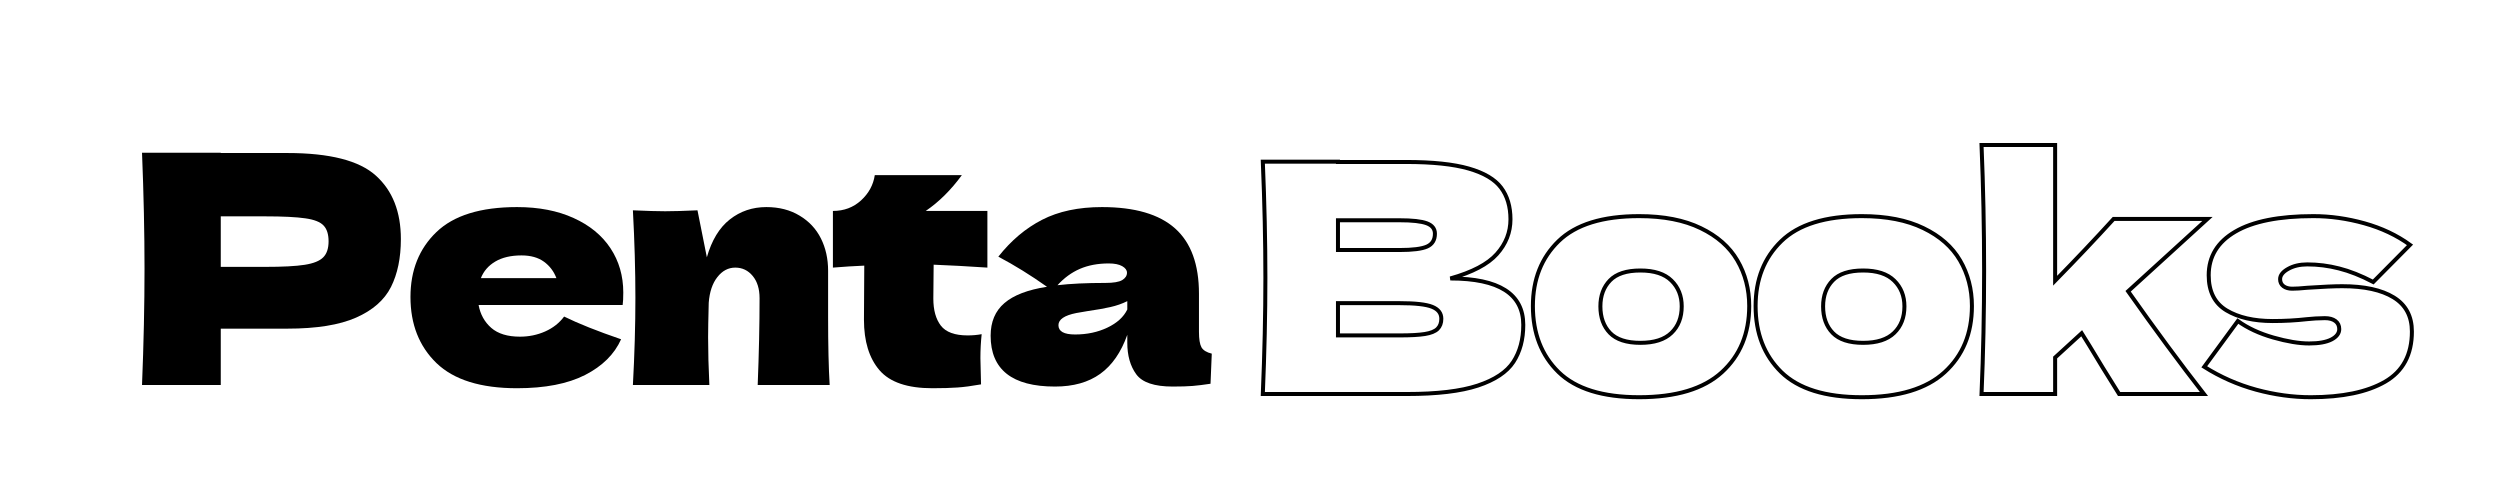
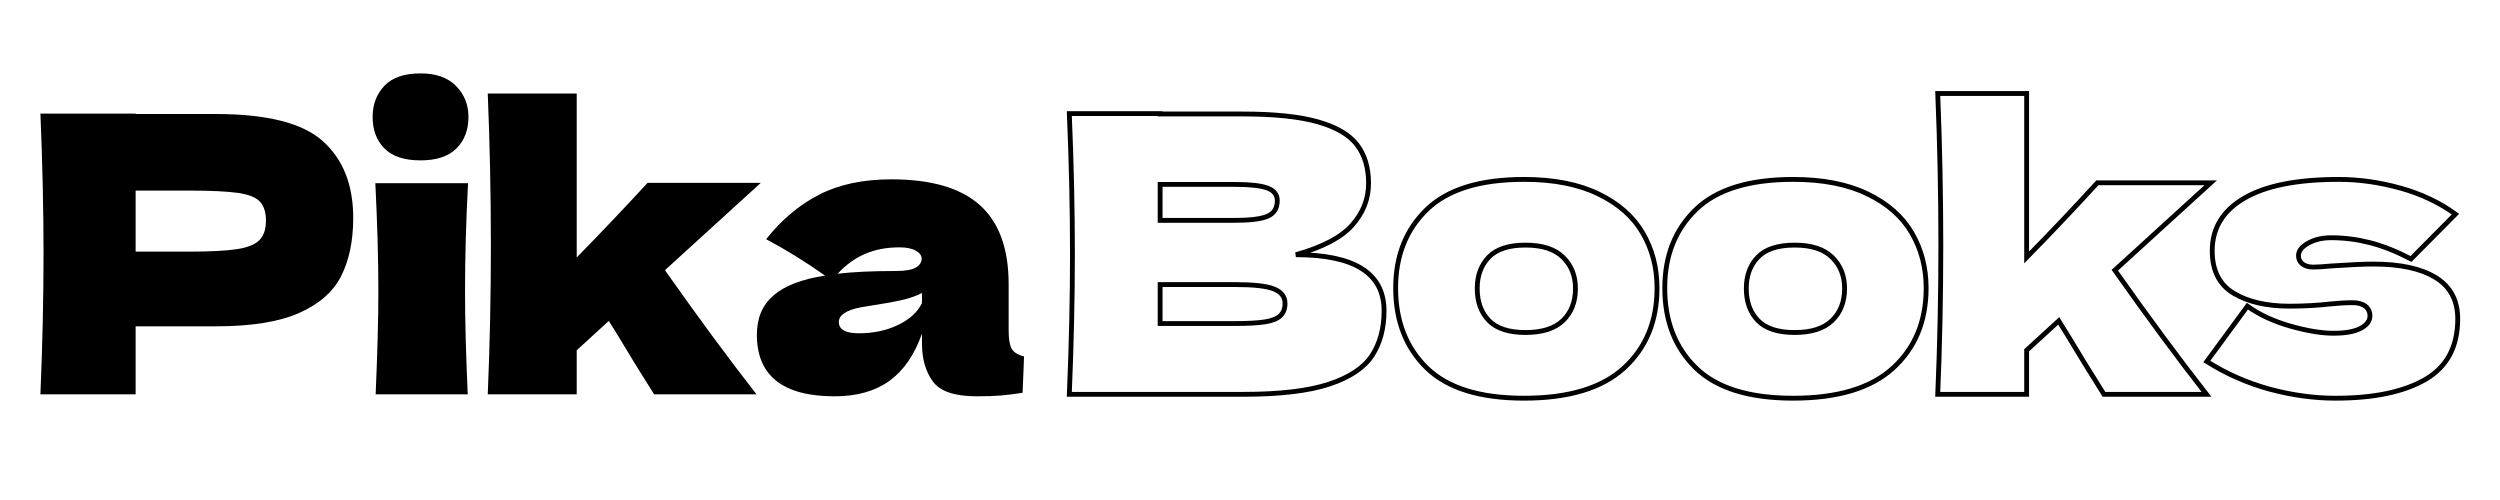
- <svg xmlns="http://www.w3.org/2000/svg" width="current" zoomAndPan="magnify" viewBox="0 0 375 75" height="current" preserveAspectRatio="xMidYMid meet" version="1.0">
+ <svg xmlns="http://www.w3.org/2000/svg" width="500" zoomAndPan="magnify" viewBox="0 0 375 75" height="100" preserveAspectRatio="xMidYMid meet" version="1.0">
  <defs>
    <g />
  </defs>
  <g fill="#000000" fill-opacity="1">
-     <g transform="translate(19.38099, 57.74999)">
+     <g transform="translate(3.750007, 59.14999)">
      <g>
-         <path d="M 23.719 -34.797 C 30.082 -34.797 34.508 -33.664 37 -31.406 C 39.5 -29.156 40.75 -25.984 40.75 -21.891 C 40.75 -19.066 40.254 -16.672 39.266 -14.703 C 38.273 -12.742 36.531 -11.211 34.031 -10.109 C 31.531 -9.004 28.094 -8.453 23.719 -8.453 L 13.734 -8.453 L 13.734 0 L 1.922 0 C 2.172 -6.207 2.297 -12.016 2.297 -17.422 C 2.297 -22.828 2.172 -28.633 1.922 -34.844 L 13.734 -34.844 L 13.734 -34.797 Z M 20.359 -17.719 C 23.016 -17.719 25.004 -17.82 26.328 -18.031 C 27.648 -18.238 28.578 -18.613 29.109 -19.156 C 29.641 -19.695 29.906 -20.492 29.906 -21.547 C 29.906 -22.609 29.656 -23.398 29.156 -23.922 C 28.664 -24.453 27.754 -24.812 26.422 -25 C 25.098 -25.195 23.078 -25.297 20.359 -25.297 L 13.734 -25.297 L 13.734 -17.719 Z M 20.359 -17.719 " />
+         <path d="M 28.656 -42.047 C 36.344 -42.047 41.691 -40.68 44.703 -37.953 C 47.723 -35.234 49.234 -31.398 49.234 -26.453 C 49.234 -23.047 48.633 -20.148 47.438 -17.766 C 46.238 -15.391 44.129 -13.535 41.109 -12.203 C 38.098 -10.867 33.945 -10.203 28.656 -10.203 L 16.594 -10.203 L 16.594 0 L 2.312 0 C 2.625 -7.5 2.781 -14.516 2.781 -21.047 C 2.781 -27.586 2.625 -34.609 2.312 -42.109 L 16.594 -42.109 L 16.594 -42.047 Z M 24.594 -21.406 C 27.801 -21.406 30.207 -21.531 31.812 -21.781 C 33.414 -22.031 34.535 -22.484 35.172 -23.141 C 35.816 -23.797 36.141 -24.766 36.141 -26.047 C 36.141 -27.316 35.836 -28.27 35.234 -28.906 C 34.641 -29.551 33.535 -29.988 31.922 -30.219 C 30.316 -30.445 27.875 -30.562 24.594 -30.562 L 16.594 -30.562 L 16.594 -21.406 Z M 24.594 -21.406 " />
      </g>
    </g>
  </g>
  <g fill="#000000" fill-opacity="1">
-     <g transform="translate(60.13291, 57.74999)">
+     <g transform="translate(52.98859, 59.14999)">
      <g>
-         <path d="M 27.312 -12 L 11.656 -12 C 11.914 -10.594 12.551 -9.445 13.562 -8.562 C 14.57 -7.688 16.004 -7.25 17.859 -7.25 C 19.203 -7.25 20.461 -7.508 21.641 -8.031 C 22.828 -8.562 23.773 -9.305 24.484 -10.266 C 26.629 -9.211 29.477 -8.078 33.031 -6.859 C 32.031 -4.617 30.227 -2.832 27.625 -1.5 C 25.02 -0.176 21.617 0.484 17.422 0.484 C 11.984 0.484 7.957 -0.77 5.344 -3.281 C 2.738 -5.801 1.438 -9.109 1.438 -13.203 C 1.438 -17.203 2.734 -20.445 5.328 -22.938 C 7.922 -25.438 11.953 -26.688 17.422 -26.688 C 20.68 -26.688 23.508 -26.141 25.906 -25.047 C 28.312 -23.961 30.156 -22.453 31.438 -20.516 C 32.719 -18.578 33.359 -16.363 33.359 -13.875 C 33.359 -13.039 33.328 -12.414 33.266 -12 Z M 18.094 -19.438 C 16.5 -19.438 15.188 -19.129 14.156 -18.516 C 13.133 -17.91 12.414 -17.082 12 -16.031 L 23.328 -16.031 C 22.941 -17.051 22.316 -17.875 21.453 -18.5 C 20.586 -19.125 19.469 -19.438 18.094 -19.438 Z M 18.094 -19.438 " />
+         <path d="M 10.094 -35.094 C 7.656 -35.094 5.848 -35.691 4.672 -36.891 C 3.492 -38.086 2.906 -39.656 2.906 -41.594 C 2.906 -43.477 3.492 -45.039 4.672 -46.281 C 5.848 -47.52 7.656 -48.141 10.094 -48.141 C 12.414 -48.141 14.191 -47.508 15.422 -46.25 C 16.66 -45 17.281 -43.445 17.281 -41.594 C 17.281 -39.656 16.68 -38.086 15.484 -36.891 C 14.285 -35.691 12.488 -35.094 10.094 -35.094 Z M 3.359 0 C 3.629 -6.227 3.766 -11.367 3.766 -15.422 C 3.766 -20.254 3.613 -25.672 3.312 -31.672 L 17.219 -31.672 C 16.914 -25.91 16.766 -20.492 16.766 -15.422 C 16.766 -11.172 16.898 -6.031 17.172 0 Z M 3.359 0 " />
      </g>
    </g>
  </g>
  <g fill="#000000" fill-opacity="1">
-     <g transform="translate(93.01285, 57.74999)">
+     <g transform="translate(70.85125, 59.14999)">
      <g>
-         <path d="M 20.641 0 C 20.828 -4.707 20.922 -9.047 20.922 -13.016 C 20.922 -14.422 20.578 -15.535 19.891 -16.359 C 19.203 -17.191 18.332 -17.609 17.281 -17.609 C 16.227 -17.609 15.332 -17.133 14.594 -16.188 C 13.852 -15.25 13.422 -13.969 13.297 -12.344 C 13.234 -9.906 13.203 -8.176 13.203 -7.156 C 13.203 -4.977 13.266 -2.594 13.391 0 L 1.922 0 C 2.172 -4.602 2.297 -8.957 2.297 -13.062 C 2.297 -17.156 2.172 -21.535 1.922 -26.203 C 4.035 -26.109 5.648 -26.062 6.766 -26.062 C 7.953 -26.062 9.566 -26.109 11.609 -26.203 L 13.016 -19.156 C 13.742 -21.707 14.891 -23.598 16.453 -24.828 C 18.023 -26.066 19.852 -26.688 21.938 -26.688 C 23.852 -26.688 25.516 -26.258 26.922 -25.406 C 28.336 -24.562 29.406 -23.422 30.125 -21.984 C 30.844 -20.547 31.203 -18.93 31.203 -17.141 L 31.203 -10.219 C 31.203 -5.969 31.281 -2.562 31.438 0 Z M 20.641 0 " />
+         <path d="M 43.266 -31.719 L 28.891 -18.625 C 33.797 -11.656 38.375 -5.445 42.625 0 L 27.266 0 L 24.297 -4.75 C 22.367 -7.957 21.094 -10.047 20.469 -11.016 L 15.656 -6.609 L 15.656 0 L 2.312 0 C 2.625 -7.344 2.781 -14.785 2.781 -22.328 C 2.781 -29.91 2.625 -37.508 2.312 -45.125 L 15.656 -45.125 L 15.656 -20.531 C 19.406 -24.363 22.945 -28.094 26.281 -31.719 Z M 43.266 -31.719 " />
      </g>
    </g>
  </g>
  <g fill="#000000" fill-opacity="1">
-     <g transform="translate(124.4528, 57.74999)">
+     <g transform="translate(111.7964, 59.14999)">
      <g>
-         <path d="M 23.656 -17.609 C 20.719 -17.805 18.031 -17.953 15.594 -18.047 L 15.547 -12.953 C 15.547 -11.234 15.922 -9.883 16.672 -8.906 C 17.43 -7.926 18.77 -7.438 20.688 -7.438 C 21.426 -7.438 22.129 -7.5 22.797 -7.625 C 22.672 -6.445 22.609 -5.25 22.609 -4.031 C 22.609 -3.457 22.641 -2.145 22.703 -0.094 C 21.297 0.156 20.113 0.312 19.156 0.375 C 18.195 0.445 16.945 0.484 15.406 0.484 C 11.664 0.484 9.02 -0.414 7.469 -2.219 C 5.914 -4.031 5.141 -6.555 5.141 -9.797 L 5.188 -17.906 C 3.676 -17.844 2.109 -17.742 0.484 -17.609 L 0.484 -26.109 C 2.141 -26.109 3.547 -26.633 4.703 -27.688 C 5.859 -28.75 6.547 -30.016 6.766 -31.484 L 19.828 -31.484 C 18.191 -29.242 16.383 -27.453 14.406 -26.109 L 23.656 -26.109 Z M 23.656 -17.609 " />
+         <path d="M 39.5 -9.625 C 39.5 -8.312 39.648 -7.383 39.953 -6.844 C 40.266 -6.301 40.883 -5.914 41.812 -5.688 L 41.594 -0.234 C 40.352 -0.035 39.273 0.098 38.359 0.172 C 37.453 0.254 36.242 0.297 34.734 0.297 C 31.41 0.297 29.207 -0.445 28.125 -1.938 C 27.039 -3.426 26.5 -5.332 26.5 -7.656 L 26.5 -9.109 C 25.383 -5.93 23.754 -3.566 21.609 -2.016 C 19.461 -0.473 16.723 0.297 13.391 0.297 C 9.523 0.297 6.613 -0.473 4.656 -2.016 C 2.707 -3.566 1.734 -5.875 1.734 -8.938 C 1.734 -11.445 2.566 -13.414 4.234 -14.844 C 5.898 -16.281 8.473 -17.27 11.953 -17.812 C 9.016 -19.895 6.07 -21.711 3.125 -23.266 C 5.445 -26.203 8.098 -28.43 11.078 -29.953 C 14.055 -31.484 17.672 -32.25 21.922 -32.25 C 27.879 -32.25 32.297 -30.961 35.172 -28.391 C 38.055 -25.816 39.5 -21.863 39.5 -16.531 Z M 23.141 -22.047 C 21.172 -22.047 19.43 -21.711 17.922 -21.047 C 16.41 -20.391 15.055 -19.406 13.859 -18.094 C 16.18 -18.363 19.082 -18.5 22.562 -18.5 C 23.988 -18.5 24.992 -18.672 25.578 -19.016 C 26.16 -19.367 26.453 -19.816 26.453 -20.359 C 26.453 -20.816 26.16 -21.211 25.578 -21.547 C 24.992 -21.879 24.18 -22.047 23.141 -22.047 Z M 17.047 -9.156 C 19.211 -9.156 21.164 -9.57 22.906 -10.406 C 24.645 -11.238 25.844 -12.332 26.5 -13.688 L 26.5 -15.203 C 25.57 -14.734 24.547 -14.375 23.422 -14.125 C 22.305 -13.875 20.957 -13.629 19.375 -13.391 L 17.281 -13.047 C 15.113 -12.617 14.031 -11.883 14.031 -10.844 C 14.031 -9.719 15.035 -9.156 17.047 -9.156 Z M 17.047 -9.156 " />
      </g>
    </g>
  </g>
-   <g fill="#000000" fill-opacity="1">
-     <g transform="translate(147.1567, 57.74999)">
-       <g>
-         <path d="M 32.688 -7.969 C 32.688 -6.883 32.812 -6.113 33.062 -5.656 C 33.32 -5.207 33.836 -4.891 34.609 -4.703 L 34.422 -0.188 C 33.391 -0.031 32.5 0.078 31.75 0.141 C 31 0.203 30 0.234 28.75 0.234 C 26 0.234 24.176 -0.379 23.281 -1.609 C 22.383 -2.836 21.938 -4.414 21.938 -6.344 L 21.938 -7.531 C 21.008 -4.906 19.656 -2.953 17.875 -1.672 C 16.102 -0.398 13.844 0.234 11.094 0.234 C 7.883 0.234 5.473 -0.398 3.859 -1.672 C 2.242 -2.953 1.438 -4.859 1.438 -7.391 C 1.438 -9.473 2.125 -11.102 3.5 -12.281 C 4.875 -13.469 7.004 -14.285 9.891 -14.734 C 7.453 -16.461 5.02 -17.969 2.594 -19.25 C 4.508 -21.676 6.695 -23.52 9.156 -24.781 C 11.625 -26.051 14.617 -26.688 18.141 -26.688 C 23.066 -26.688 26.723 -25.617 29.109 -23.484 C 31.492 -21.359 32.688 -18.094 32.688 -13.688 Z M 19.156 -18.234 C 17.52 -18.234 16.078 -17.961 14.828 -17.422 C 13.578 -16.879 12.457 -16.062 11.469 -14.969 C 13.395 -15.195 15.797 -15.312 18.672 -15.312 C 19.859 -15.312 20.691 -15.453 21.172 -15.734 C 21.648 -16.023 21.891 -16.395 21.891 -16.844 C 21.891 -17.227 21.648 -17.555 21.172 -17.828 C 20.691 -18.098 20.02 -18.234 19.156 -18.234 Z M 14.109 -7.578 C 15.898 -7.578 17.516 -7.922 18.953 -8.609 C 20.398 -9.297 21.395 -10.203 21.938 -11.328 L 21.938 -12.578 C 21.164 -12.191 20.316 -11.895 19.391 -11.688 C 18.461 -11.477 17.344 -11.281 16.031 -11.094 L 14.297 -10.797 C 12.504 -10.441 11.609 -9.832 11.609 -8.969 C 11.609 -8.039 12.441 -7.578 14.109 -7.578 Z M 14.109 -7.578 " />
-       </g>
-     </g>
-   </g>
-   <path stroke-linecap="butt" transform="matrix(0.75, 0, 0, 0.75, 187.5, 12.6)" fill="none" stroke-linejoin="miter" d="M 40.063 38.893 C 49.792 38.893 54.656 41.986 54.656 48.174 C 54.656 51.08 53.995 53.549 52.672 55.58 C 51.349 57.601 48.979 59.179 45.563 60.315 C 42.156 61.44 37.422 62.002 31.359 62.002 L 2.563 62.002 C 2.906 53.721 3.078 45.976 3.078 38.768 C 3.078 31.559 2.906 23.815 2.563 15.533 L 17.594 15.533 L 17.594 15.596 L 31.234 15.596 C 36.526 15.596 40.693 16.033 43.734 16.908 C 46.786 17.783 48.943 19.054 50.203 20.721 C 51.464 22.388 52.094 24.502 52.094 27.065 C 52.094 29.658 51.188 31.971 49.375 34.002 C 47.563 36.033 44.458 37.664 40.063 38.893 Z M 17.594 27.252 L 17.594 33.205 L 29.891 33.205 C 32.536 33.205 34.38 32.971 35.422 32.502 C 36.464 32.033 36.984 31.179 36.984 29.94 C 36.984 28.96 36.443 28.268 35.359 27.861 C 34.276 27.455 32.453 27.252 29.891 27.252 Z M 29.891 50.283 C 32.109 50.283 33.802 50.19 34.969 50.002 C 36.146 49.815 36.99 49.476 37.5 48.986 C 38.01 48.486 38.266 47.809 38.266 46.955 C 38.266 45.851 37.656 45.054 36.438 44.565 C 35.229 44.075 33.047 43.83 29.891 43.83 L 17.594 43.83 L 17.594 50.283 Z M 77.828 62.643 C 70.526 62.643 65.156 60.971 61.719 57.627 C 58.292 54.273 56.578 49.867 56.578 44.408 C 56.578 39.075 58.292 34.747 61.719 31.424 C 65.156 28.091 70.526 26.424 77.828 26.424 C 82.734 26.424 86.839 27.226 90.141 28.83 C 93.453 30.424 95.896 32.575 97.469 35.283 C 99.052 37.992 99.844 41.033 99.844 44.408 C 99.844 49.908 98.016 54.325 94.359 57.658 C 90.714 60.981 85.203 62.643 77.828 62.643 Z M 78.078 51.768 C 80.849 51.768 82.917 51.106 84.281 49.783 C 85.656 48.46 86.344 46.69 86.344 44.471 C 86.344 42.377 85.656 40.658 84.281 39.315 C 82.917 37.971 80.849 37.299 78.078 37.299 C 75.307 37.299 73.281 37.96 72 39.283 C 70.719 40.606 70.078 42.335 70.078 44.471 C 70.078 46.69 70.719 48.46 72 49.783 C 73.281 51.106 75.307 51.768 78.078 51.768 Z M 122.37 62.643 C 115.068 62.643 109.698 60.971 106.26 57.627 C 102.833 54.273 101.12 49.867 101.12 44.408 C 101.12 39.075 102.833 34.747 106.26 31.424 C 109.698 28.091 115.068 26.424 122.37 26.424 C 127.276 26.424 131.38 27.226 134.682 28.83 C 137.995 30.424 140.438 32.575 142.01 35.283 C 143.594 37.992 144.385 41.033 144.385 44.408 C 144.385 49.908 142.557 54.325 138.901 57.658 C 135.255 60.981 129.745 62.643 122.37 62.643 Z M 122.62 51.768 C 125.391 51.768 127.458 51.106 128.823 49.783 C 130.198 48.46 130.885 46.69 130.885 44.471 C 130.885 42.377 130.198 40.658 128.823 39.315 C 127.458 37.971 125.391 37.299 122.62 37.299 C 119.849 37.299 117.823 37.96 116.542 39.283 C 115.26 40.606 114.62 42.335 114.62 44.471 C 114.62 46.69 115.26 48.46 116.542 49.783 C 117.823 51.106 119.849 51.768 122.62 51.768 Z M 191.495 26.986 L 175.62 41.455 C 181.036 49.132 186.094 55.981 190.792 62.002 L 173.823 62.002 L 170.557 56.752 C 168.422 53.21 167.016 50.908 166.339 49.846 L 161.026 54.705 L 161.026 62.002 L 146.307 62.002 C 146.651 53.898 146.823 45.684 146.823 37.361 C 146.823 28.997 146.651 20.611 146.307 12.205 L 161.026 12.205 L 161.026 39.346 C 165.161 35.127 169.063 31.007 172.729 26.986 Z M 212.161 62.643 C 208.578 62.643 204.938 62.143 201.24 61.143 C 197.552 60.132 194.089 58.606 190.849 56.565 L 197.568 47.408 C 199.526 48.815 201.891 49.914 204.661 50.705 C 207.443 51.497 209.833 51.893 211.833 51.893 C 213.76 51.893 215.245 51.627 216.286 51.096 C 217.328 50.554 217.849 49.861 217.849 49.018 C 217.849 48.33 217.594 47.794 217.083 47.408 C 216.573 47.023 215.87 46.83 214.974 46.83 C 214.422 46.83 213.792 46.851 213.083 46.893 C 212.385 46.934 211.823 46.981 211.396 47.033 C 209.177 47.283 206.891 47.408 204.536 47.408 C 200.745 47.408 197.661 46.695 195.286 45.268 C 192.922 43.841 191.74 41.502 191.74 38.252 C 191.74 34.502 193.51 31.596 197.052 29.533 C 200.594 27.46 205.802 26.424 212.677 26.424 C 216.042 26.424 219.443 26.903 222.88 27.861 C 226.318 28.82 229.359 30.257 232.005 32.174 L 224.646 39.596 C 222.208 38.325 219.932 37.424 217.818 36.893 C 215.714 36.351 213.594 36.08 211.458 36.08 C 209.958 36.08 208.677 36.382 207.615 36.986 C 206.552 37.58 206.021 38.263 206.021 39.033 C 206.021 39.627 206.245 40.096 206.693 40.44 C 207.141 40.773 207.724 40.94 208.443 40.94 C 209.172 40.94 210.177 40.877 211.458 40.752 C 214.573 40.544 216.896 40.44 218.427 40.44 C 222.865 40.44 226.297 41.184 228.724 42.674 C 231.161 44.164 232.38 46.445 232.38 49.518 C 232.38 54.132 230.589 57.476 227.005 59.549 C 223.422 61.611 218.474 62.643 212.161 62.643 Z M 212.161 62.643 " stroke="#000000" stroke-width="0.8" stroke-opacity="1" stroke-miterlimit="4" />
+   <path stroke-linecap="butt" transform="matrix(0.75, 0, 0, 0.75, 158.0776, 2.899998)" fill="none" stroke-linejoin="miter" d="M 48.407 47.076 C 60.162 47.076 66.042 50.816 66.042 58.29 C 66.042 61.805 65.24 64.784 63.641 67.243 C 62.042 69.68 59.183 71.592 55.053 72.961 C 50.938 74.321 45.214 74.998 37.891 74.998 L 3.094 74.998 C 3.511 64.993 3.719 55.639 3.719 46.925 C 3.719 38.217 3.511 28.857 3.094 18.852 L 21.256 18.852 L 21.256 18.93 L 37.74 18.93 C 44.136 18.93 49.167 19.456 52.844 20.514 C 56.532 21.571 59.136 23.107 60.657 25.123 C 62.183 27.133 62.943 29.691 62.943 32.784 C 62.943 35.92 61.85 38.711 59.657 41.17 C 57.469 43.623 53.719 45.592 48.407 47.076 Z M 21.256 33.014 L 21.256 40.206 L 36.115 40.206 C 39.313 40.206 41.542 39.92 42.798 39.357 C 44.058 38.79 44.688 37.758 44.688 36.258 C 44.688 35.076 44.032 34.238 42.725 33.748 C 41.417 33.258 39.214 33.014 36.115 33.014 Z M 36.115 60.842 C 38.798 60.842 40.844 60.727 42.251 60.503 C 43.673 60.274 44.693 59.863 45.308 59.274 C 45.928 58.67 46.235 57.852 46.235 56.821 C 46.235 55.488 45.501 54.524 44.027 53.93 C 42.568 53.336 39.928 53.045 36.115 53.045 L 21.256 53.045 L 21.256 60.842 Z M 94.037 75.774 C 85.214 75.774 78.725 73.753 74.574 69.711 C 70.433 65.659 68.36 60.336 68.36 53.743 C 68.36 47.3 70.433 42.066 74.574 38.055 C 78.725 34.024 85.214 32.014 94.037 32.014 C 99.964 32.014 104.923 32.982 108.912 34.92 C 112.917 36.847 115.865 39.446 117.766 42.717 C 119.683 45.988 120.636 49.665 120.636 53.743 C 120.636 60.389 118.428 65.722 114.011 69.753 C 109.605 73.769 102.949 75.774 94.037 75.774 Z M 94.339 62.633 C 97.688 62.633 100.183 61.836 101.834 60.238 C 103.495 58.639 104.324 56.498 104.324 53.816 C 104.324 51.29 103.495 49.211 101.834 47.586 C 100.183 45.961 97.688 45.154 94.339 45.154 C 90.99 45.154 88.542 45.951 86.995 47.55 C 85.449 49.149 84.673 51.238 84.673 53.816 C 84.673 56.498 85.449 58.639 86.995 60.238 C 88.542 61.836 90.99 62.633 94.339 62.633 Z M 147.855 75.774 C 139.032 75.774 132.548 73.753 128.391 69.711 C 124.251 65.659 122.183 60.336 122.183 53.743 C 122.183 47.3 124.251 42.066 128.391 38.055 C 132.548 34.024 139.032 32.014 147.855 32.014 C 153.787 32.014 158.745 32.982 162.735 34.92 C 166.735 36.847 169.688 39.446 171.589 42.717 C 173.501 45.988 174.459 49.665 174.459 53.743 C 174.459 60.389 172.251 65.722 167.829 69.753 C 163.428 73.769 156.766 75.774 147.855 75.774 Z M 148.157 62.633 C 151.506 62.633 154.006 61.836 155.652 60.238 C 157.313 58.639 158.147 56.498 158.147 53.816 C 158.147 51.29 157.313 49.211 155.652 47.586 C 154.006 45.961 151.506 45.154 148.157 45.154 C 144.813 45.154 142.36 45.951 140.813 47.55 C 139.266 49.149 138.49 51.238 138.49 53.816 C 138.49 56.498 139.266 58.639 140.813 60.238 C 142.36 61.836 144.813 62.633 148.157 62.633 Z M 231.376 32.691 L 212.193 50.175 C 218.735 59.451 224.85 67.727 230.527 74.998 L 210.022 74.998 L 206.074 68.654 C 203.495 64.378 201.798 61.597 200.98 60.31 L 194.558 66.185 L 194.558 74.998 L 176.777 74.998 C 177.188 65.206 177.397 55.284 177.397 45.227 C 177.397 35.123 177.188 24.988 176.777 14.831 L 194.558 14.831 L 194.558 47.623 C 199.558 42.529 204.272 37.55 208.699 32.691 Z M 256.344 75.774 C 252.016 75.774 247.615 75.17 243.147 73.961 C 238.693 72.743 234.511 70.899 230.594 68.43 L 238.714 57.368 C 241.079 59.066 243.938 60.394 247.282 61.352 C 250.647 62.305 253.532 62.784 255.949 62.784 C 258.277 62.784 260.074 62.467 261.329 61.821 C 262.589 61.17 263.219 60.331 263.219 59.31 C 263.219 58.482 262.907 57.831 262.292 57.368 C 261.678 56.899 260.829 56.67 259.745 56.67 C 259.079 56.67 258.313 56.696 257.459 56.743 C 256.615 56.795 255.938 56.852 255.423 56.915 C 252.74 57.217 249.975 57.368 247.131 57.368 C 242.553 57.368 238.824 56.503 235.954 54.779 C 233.1 53.055 231.673 50.232 231.673 46.305 C 231.673 41.774 233.808 38.258 238.089 35.769 C 242.37 33.264 248.662 32.014 256.969 32.014 C 261.032 32.014 265.141 32.592 269.298 33.748 C 273.449 34.904 277.126 36.644 280.324 38.961 L 271.428 47.925 C 268.485 46.394 265.735 45.305 263.178 44.659 C 260.636 44.008 258.079 43.68 255.495 43.68 C 253.683 43.68 252.136 44.045 250.85 44.774 C 249.568 45.493 248.928 46.316 248.928 47.248 C 248.928 47.967 249.199 48.529 249.74 48.946 C 250.277 49.347 250.985 49.55 251.855 49.55 C 252.735 49.55 253.949 49.477 255.495 49.326 C 259.261 49.071 262.068 48.946 263.917 48.946 C 269.277 48.946 273.428 49.847 276.36 51.644 C 279.303 53.446 280.777 56.201 280.777 59.915 C 280.777 65.493 278.61 69.529 274.282 72.034 C 269.954 74.529 263.975 75.774 256.344 75.774 Z M 256.344 75.774 " stroke="#000000" stroke-width="0.967" stroke-opacity="1" stroke-miterlimit="4" />
</svg>
